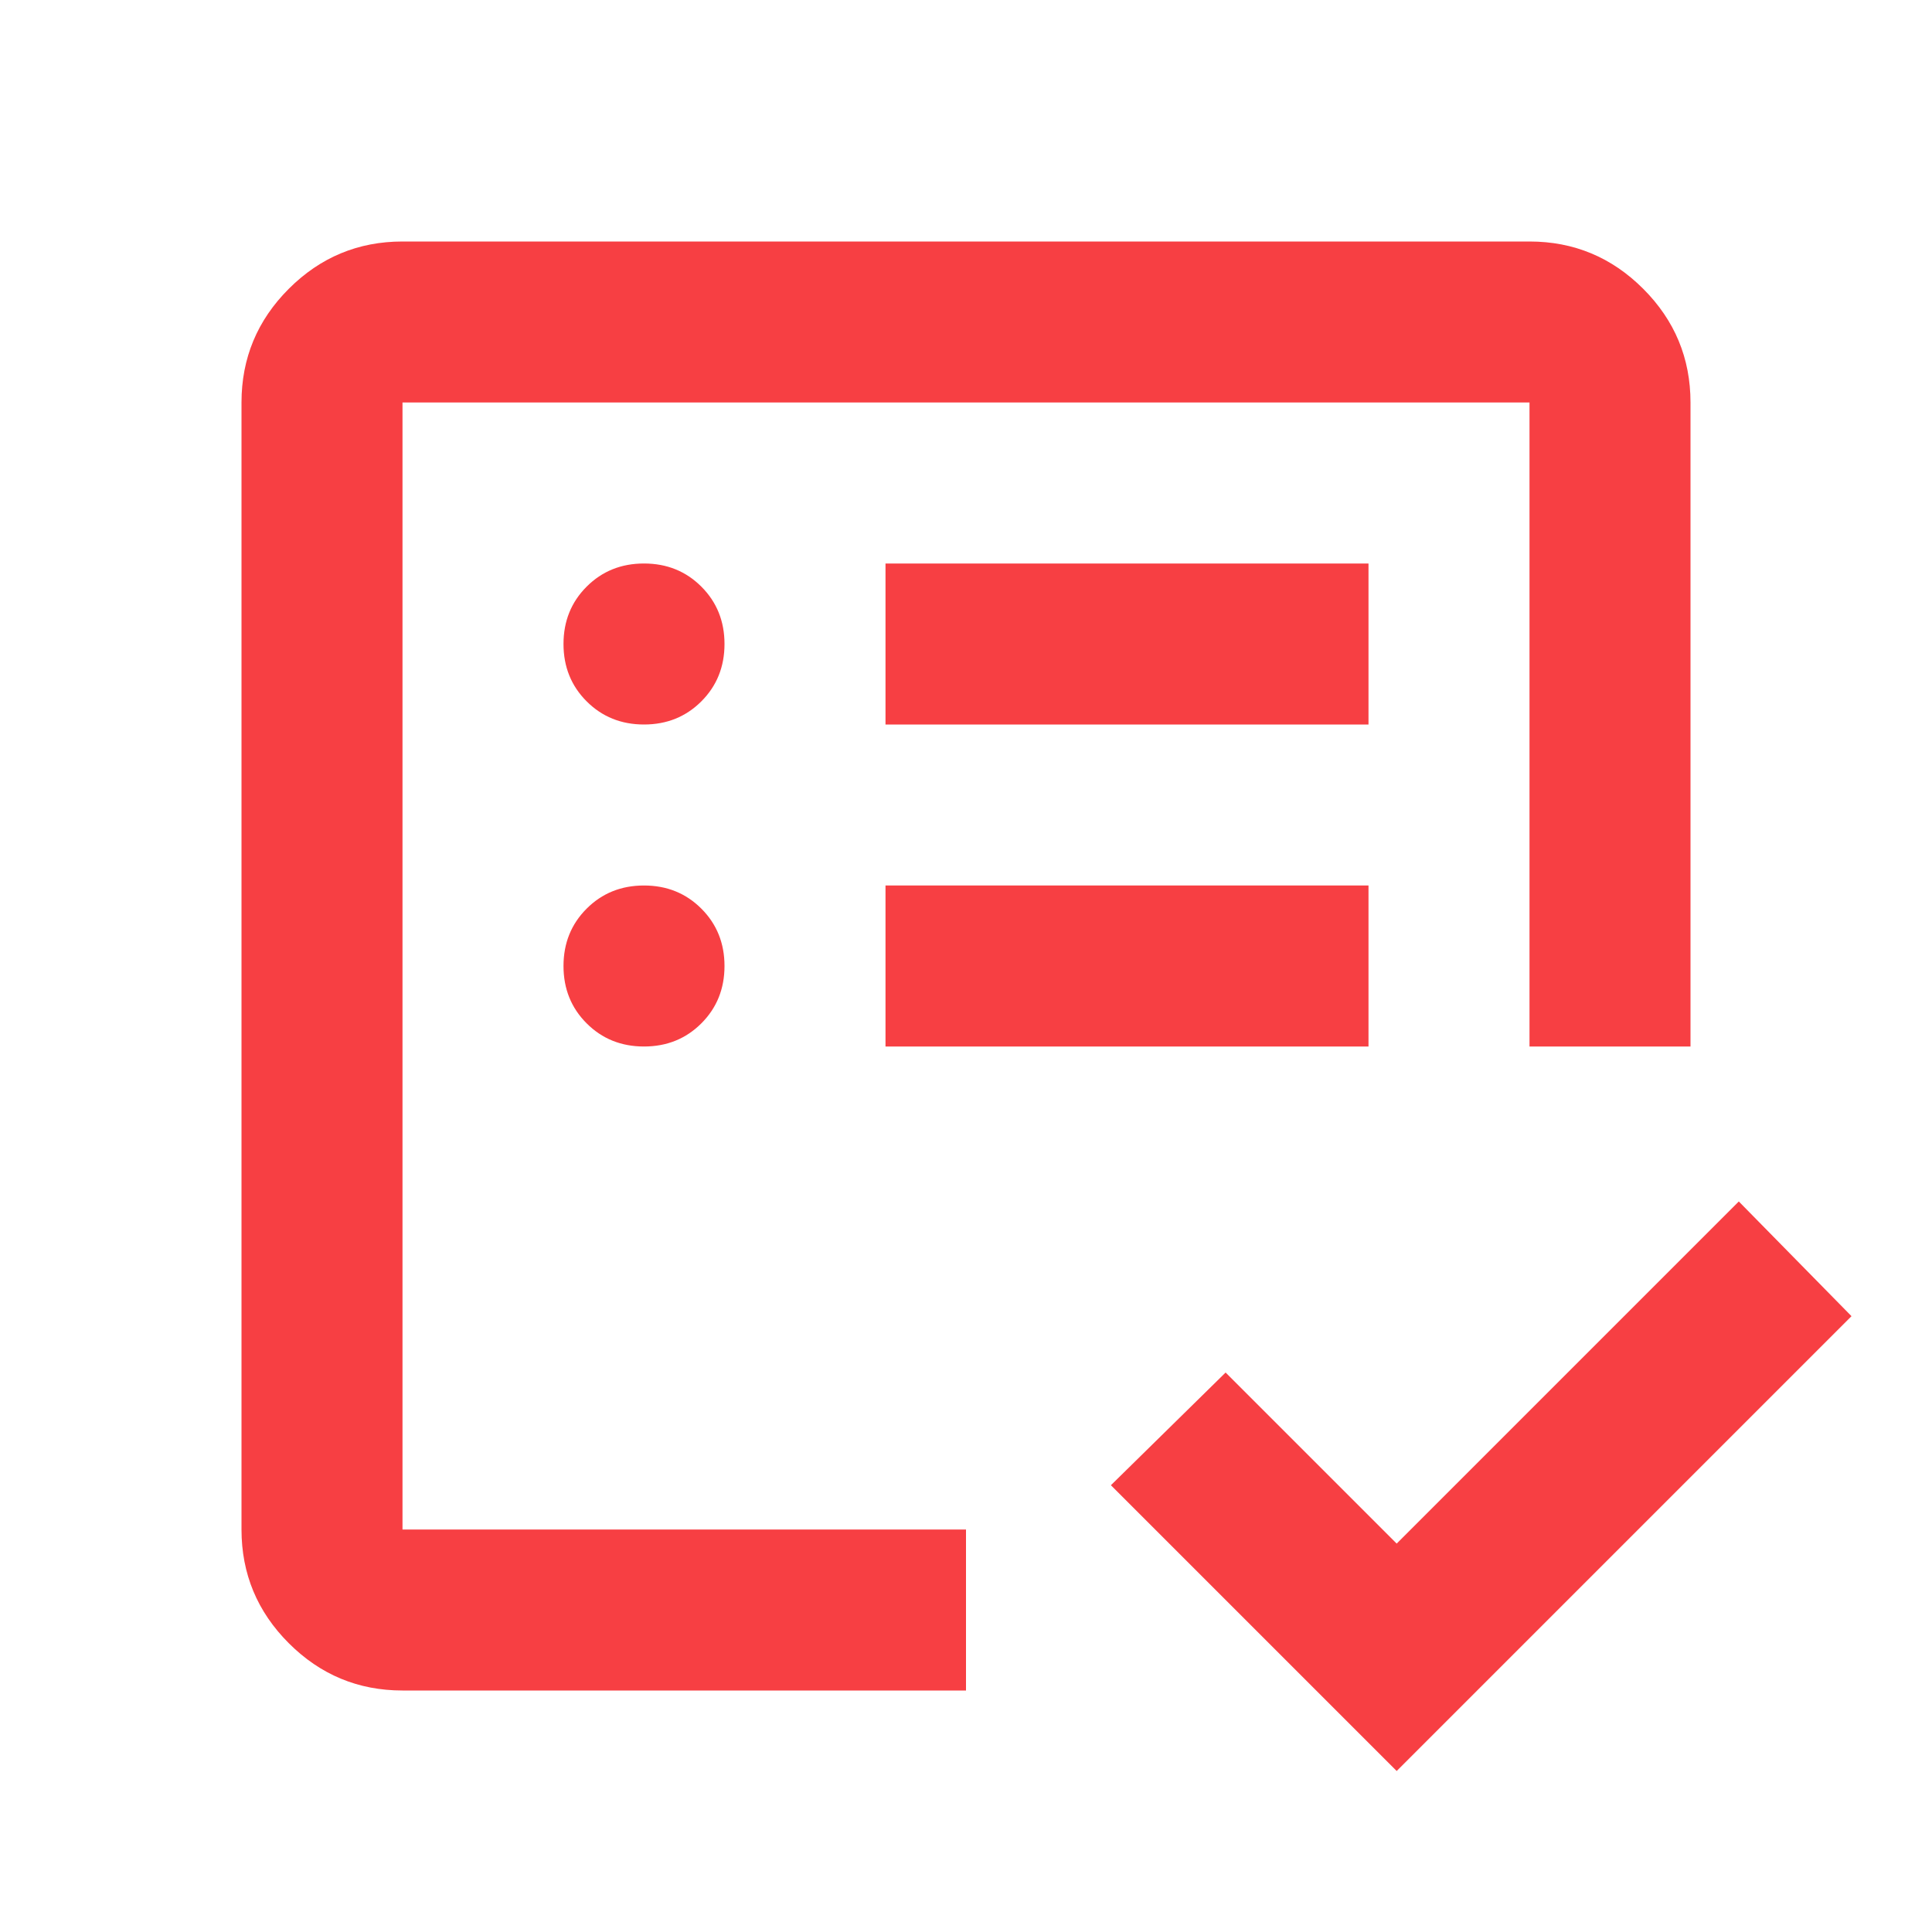
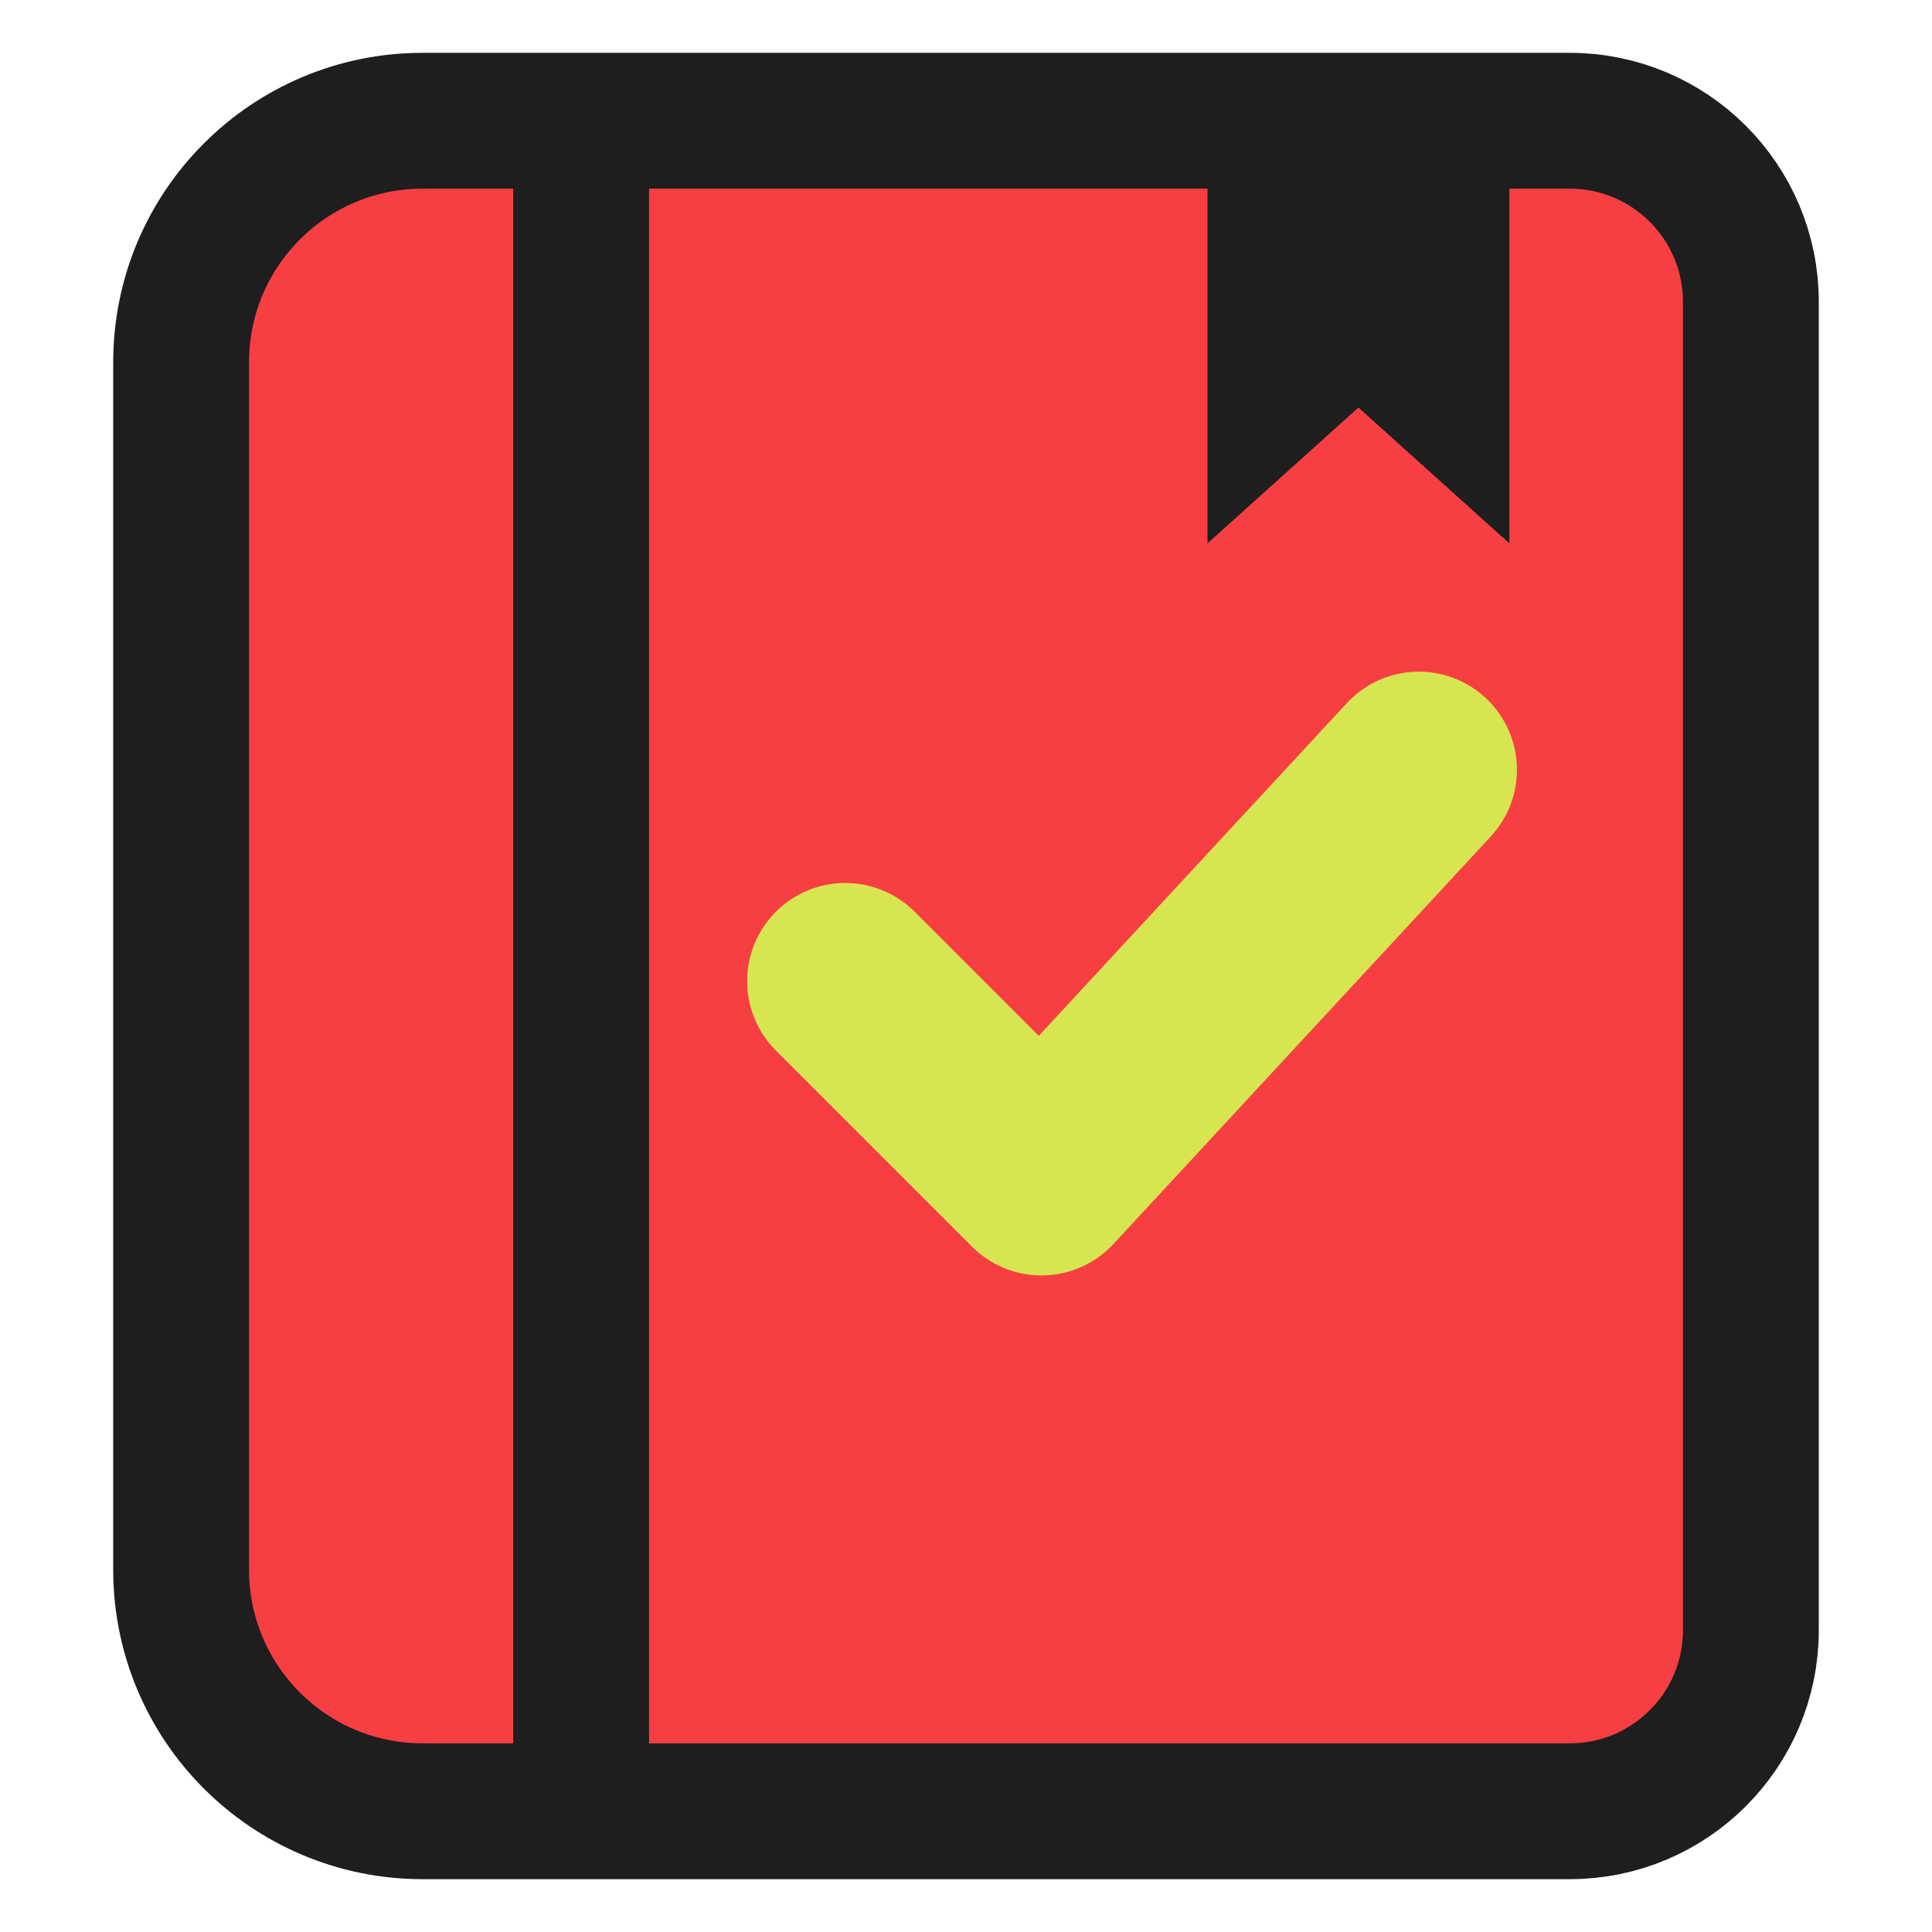
- <svg xmlns="http://www.w3.org/2000/svg" height="24px" viewBox="0 -960 960 960" width="24px" fill="#f73f43">
-   <path d="M200-200v-560 454-85 191Zm0 80q-33 0-56.5-23.5T120-200v-560q0-33 23.5-56.5T200-840h560q33 0 56.5 23.5T840-760v320h-80v-320H200v560h280v80H200Zm494 40L552-222l57-56 85 85 170-170 56 57L694-80ZM348.5-451.5Q360-463 360-480t-11.5-28.5Q337-520 320-520t-28.5 11.5Q280-497 280-480t11.5 28.5Q303-440 320-440t28.5-11.5Zm0-160Q360-623 360-640t-11.5-28.5Q337-680 320-680t-28.5 11.5Q280-657 280-640t11.5 28.5Q303-600 320-600t28.5-11.5ZM440-440h240v-80H440v80Zm0-160h240v-80H440v80Z" />
+ <svg xmlns="http://www.w3.org/2000/svg" width="64" height="64" viewBox="0 0 64 64">
+   <path d="M14 4h38a6 6 0 0 1 6 6v44a6 6 0 0 1-6 6H14a8 8 0 0 1-8-8V12a8 8 0 0 1 8-8z" fill="#f73f43" stroke="#1e1e1e" stroke-width="4.5" />
+   <rect x="17" y="4" width="4.5" height="56" fill="#1e1e1e" />
+   <path d="M40 4h10v14l-5-4.5-5 4.5z" fill="#1e1e1e" />
+   <path d="M28 32.5l6.5 6.5L47 25.5" fill="none" stroke="#d6e550" stroke-width="6.5" stroke-linecap="round" stroke-linejoin="round" />
</svg>
